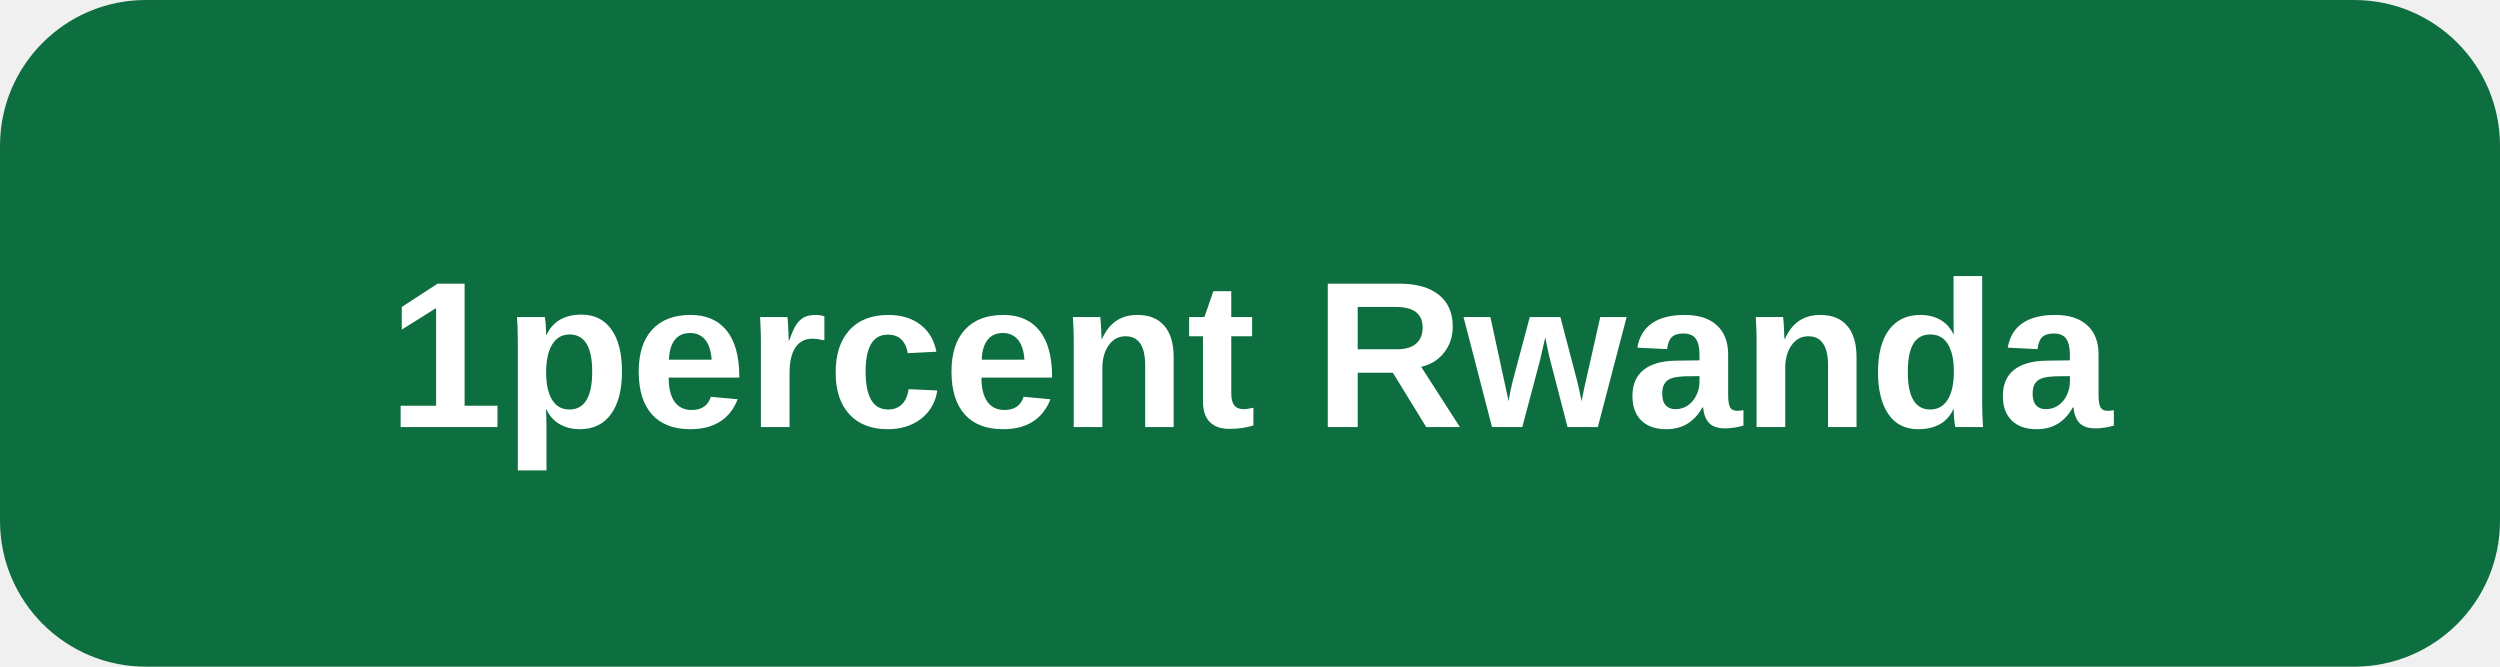
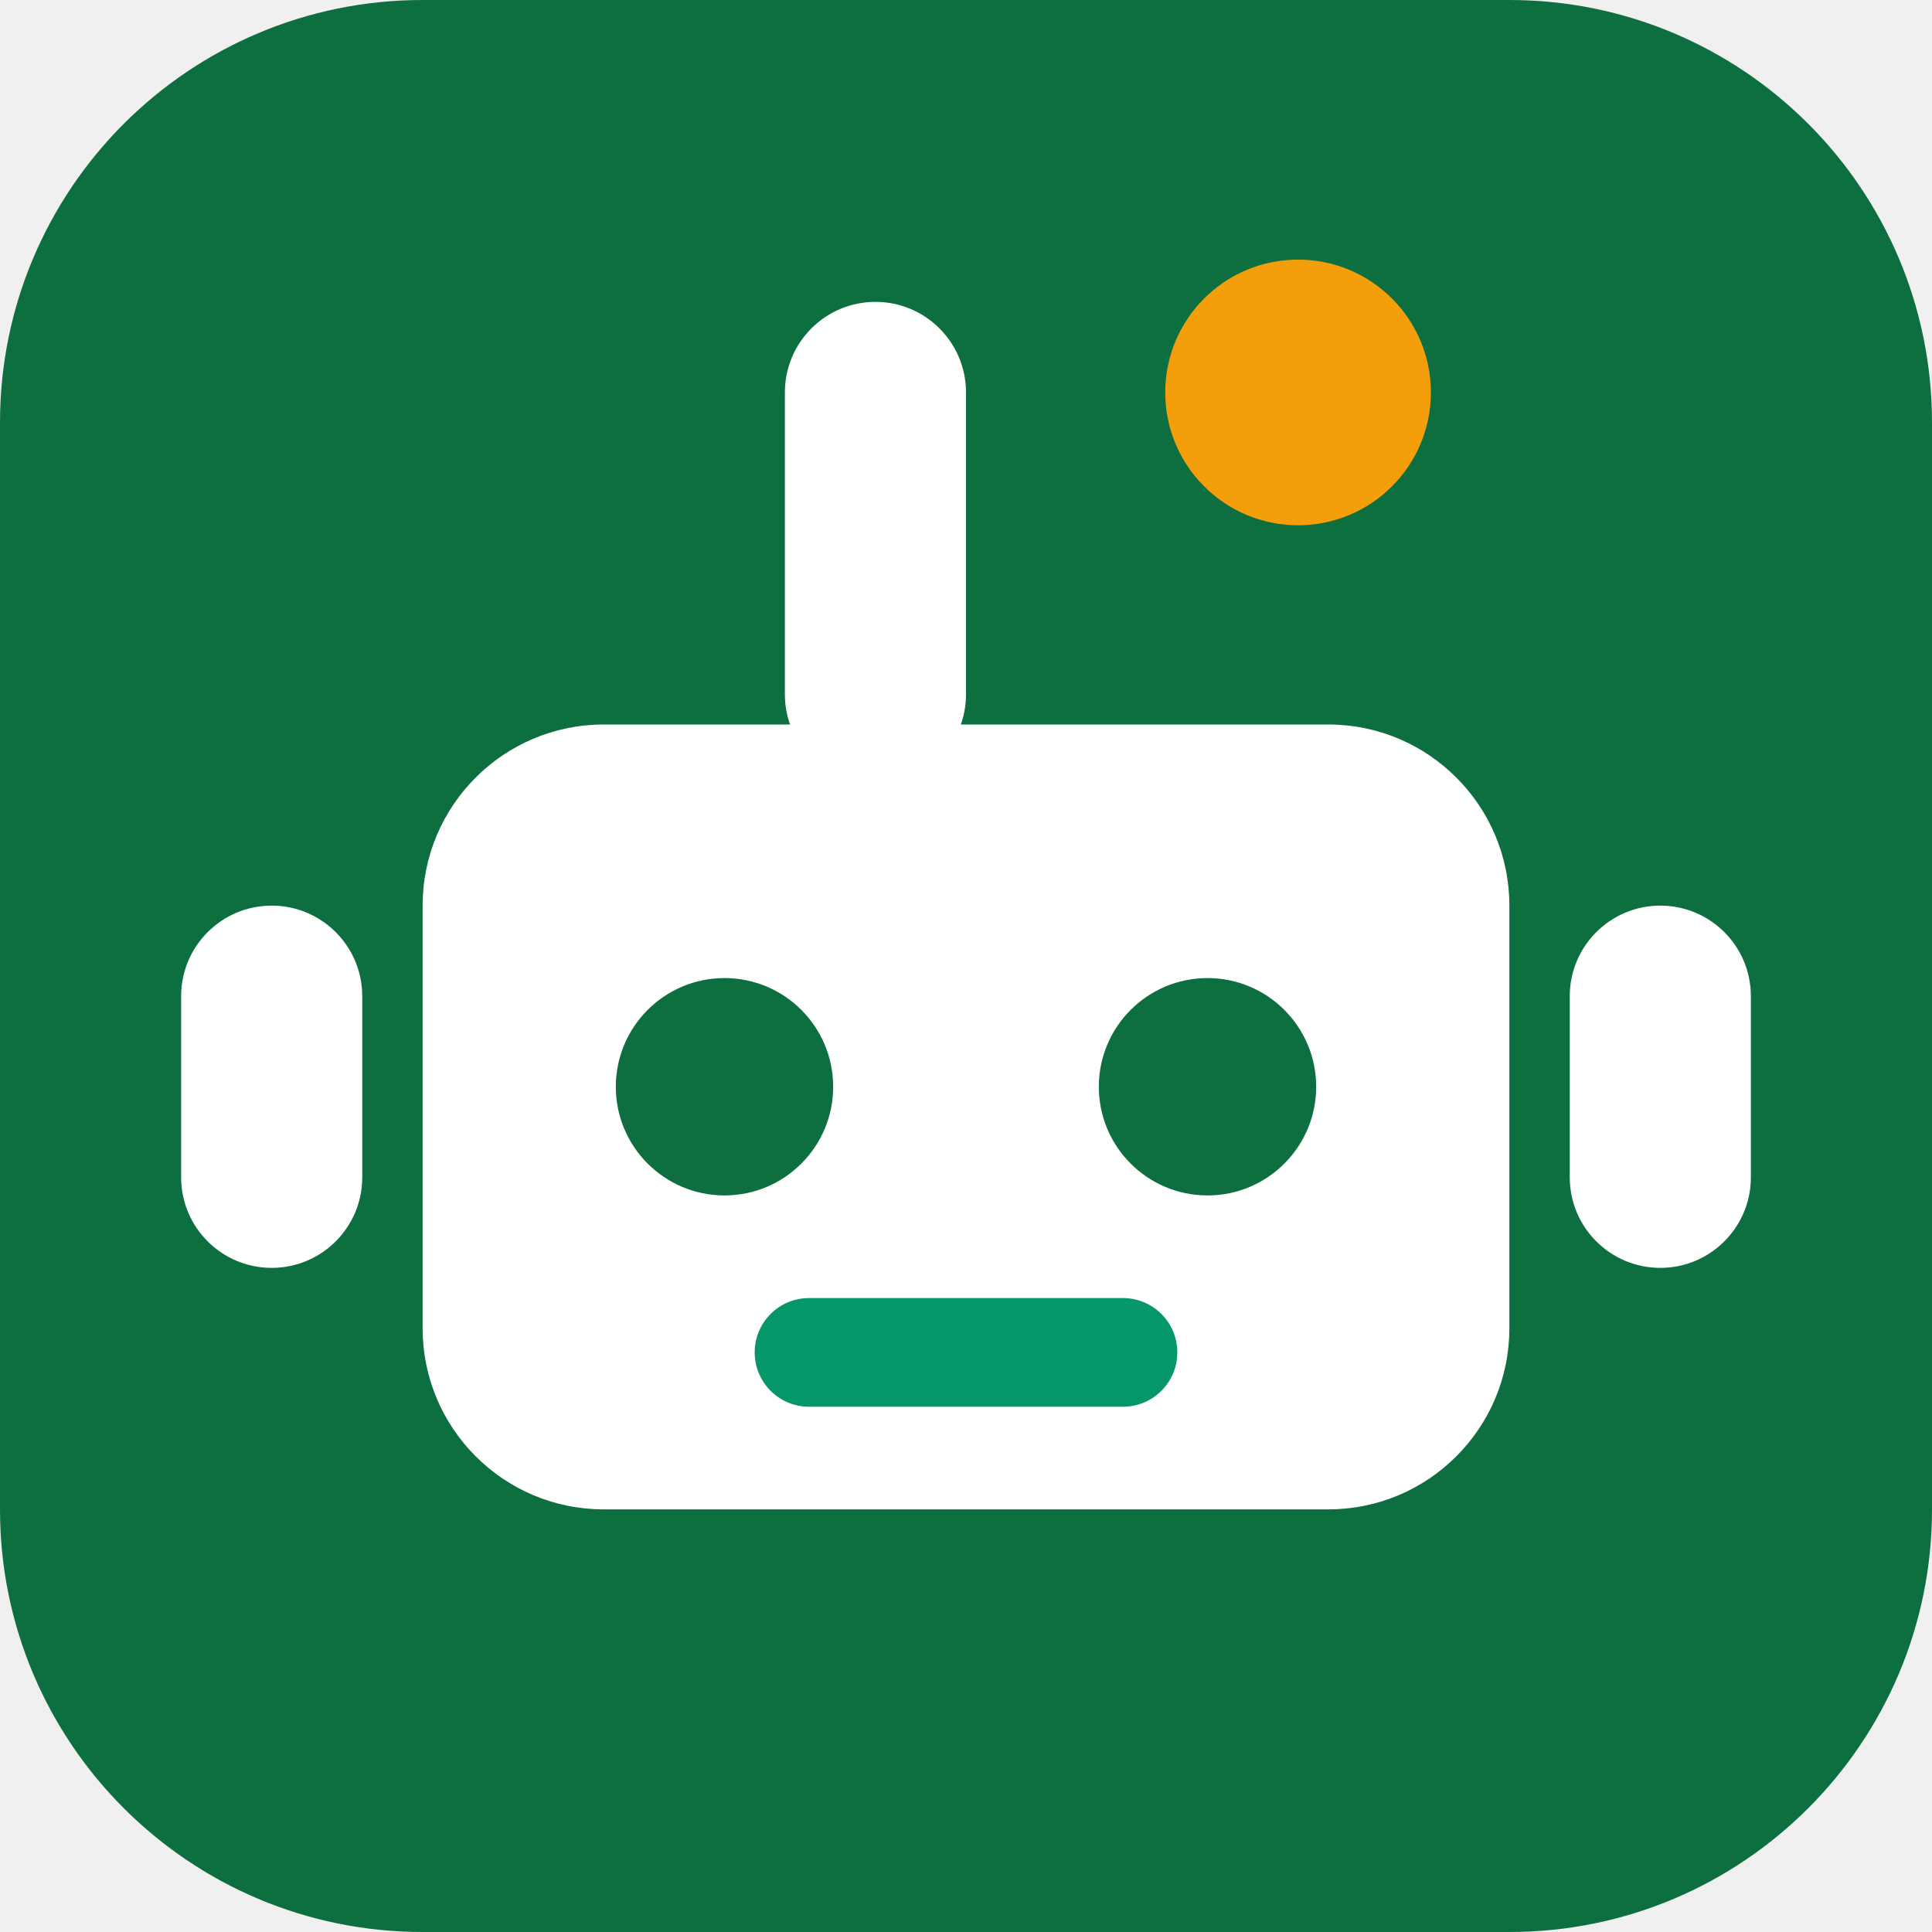
- <svg xmlns="http://www.w3.org/2000/svg" viewBox="0 0 240 64" width="240" height="64">
-   <rect width="240" height="64" rx="14" fill="#0d6e3f" />
-   <text x="120" y="41" font-family="Arial, sans-serif" font-size="20" font-weight="800" fill="#ffffff" text-anchor="middle">1percent Rwanda</text>
+ <svg xmlns="http://www.w3.org/2000/svg" viewBox="0 0 32 32">
+   <rect width="32" height="32" rx="7" fill="#0d6e3f" />
+   <rect x="7" y="12" width="18" height="13" rx="3" fill="#fff" />
+   <rect x="13" y="5" width="3" height="8" rx="1.5" fill="#fff" />
+   <circle cx="21.5" cy="6.5" r="2.2" fill="#f59e0b" />
+   <circle cx="12" cy="18" r="1.8" fill="#0d6e3f" />
+   <circle cx="20" cy="18" r="1.8" fill="#0d6e3f" />
+   <rect x="12.5" y="21.5" width="7" height="1.8" rx="0.9" fill="#059669" />
+   <rect x="3" y="15" width="3" height="6" rx="1.5" fill="#fff" />
+   <rect x="26" y="15" width="3" height="6" rx="1.5" fill="#fff" />
</svg>
